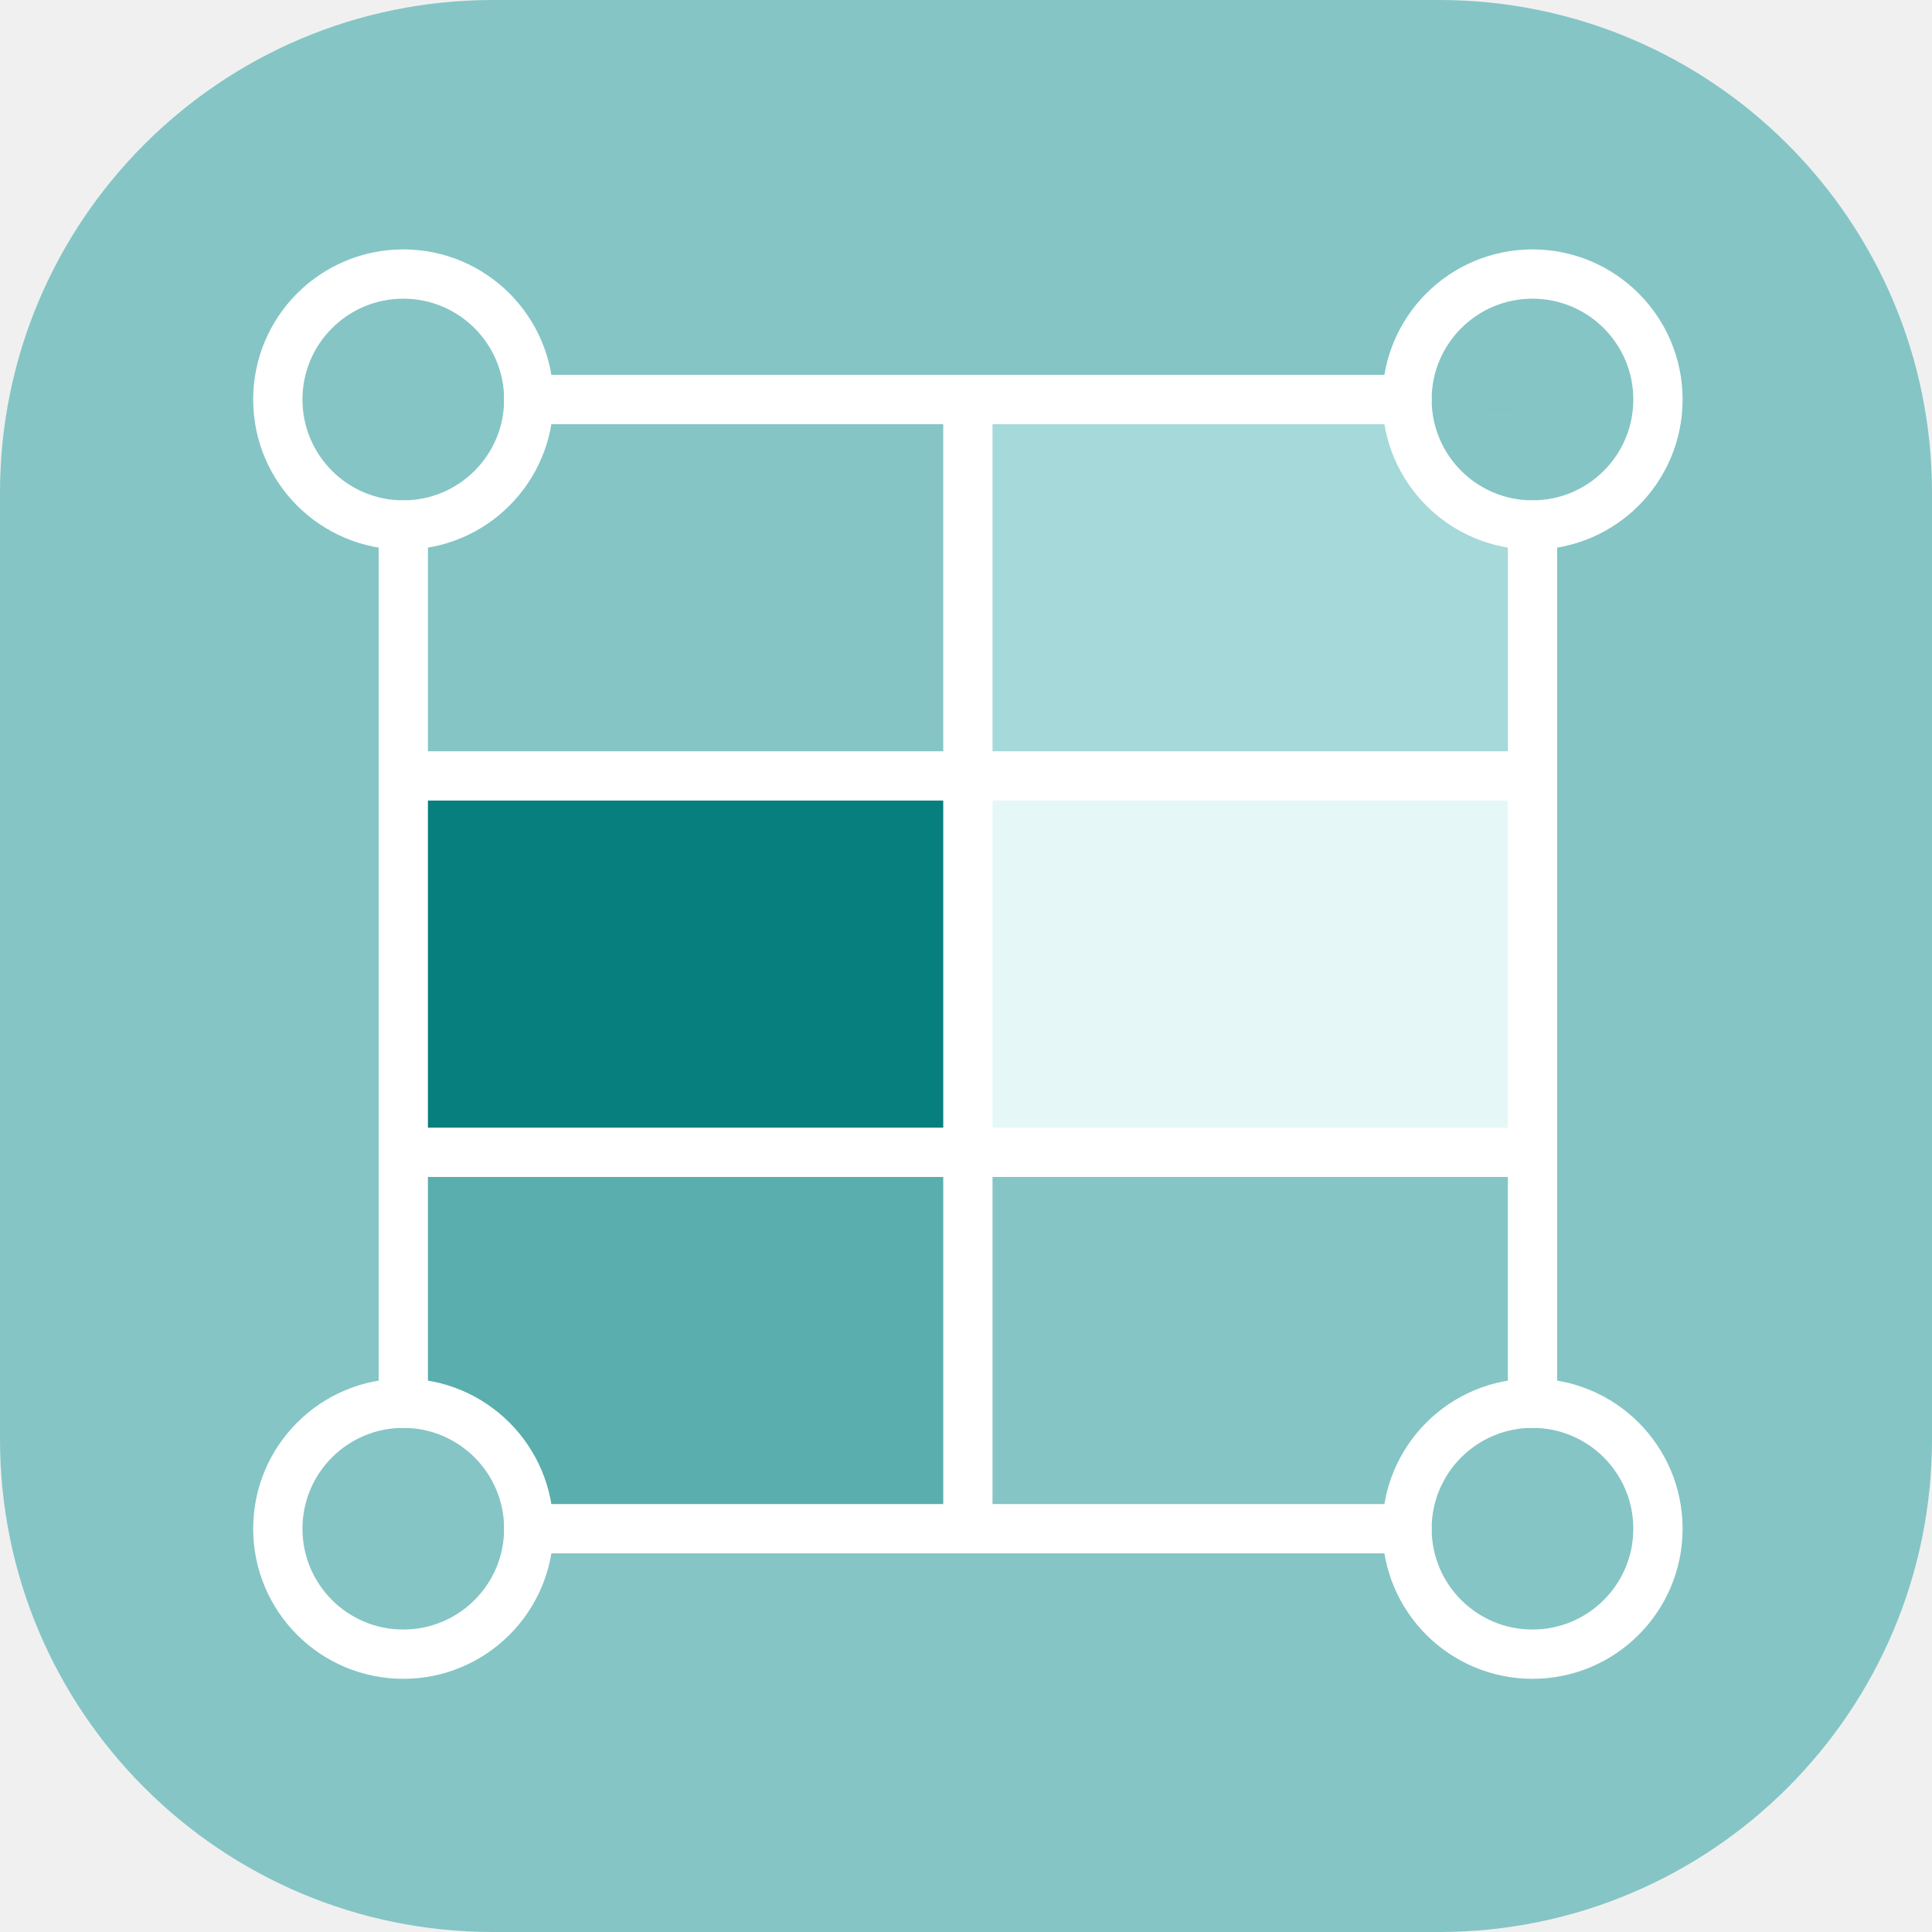
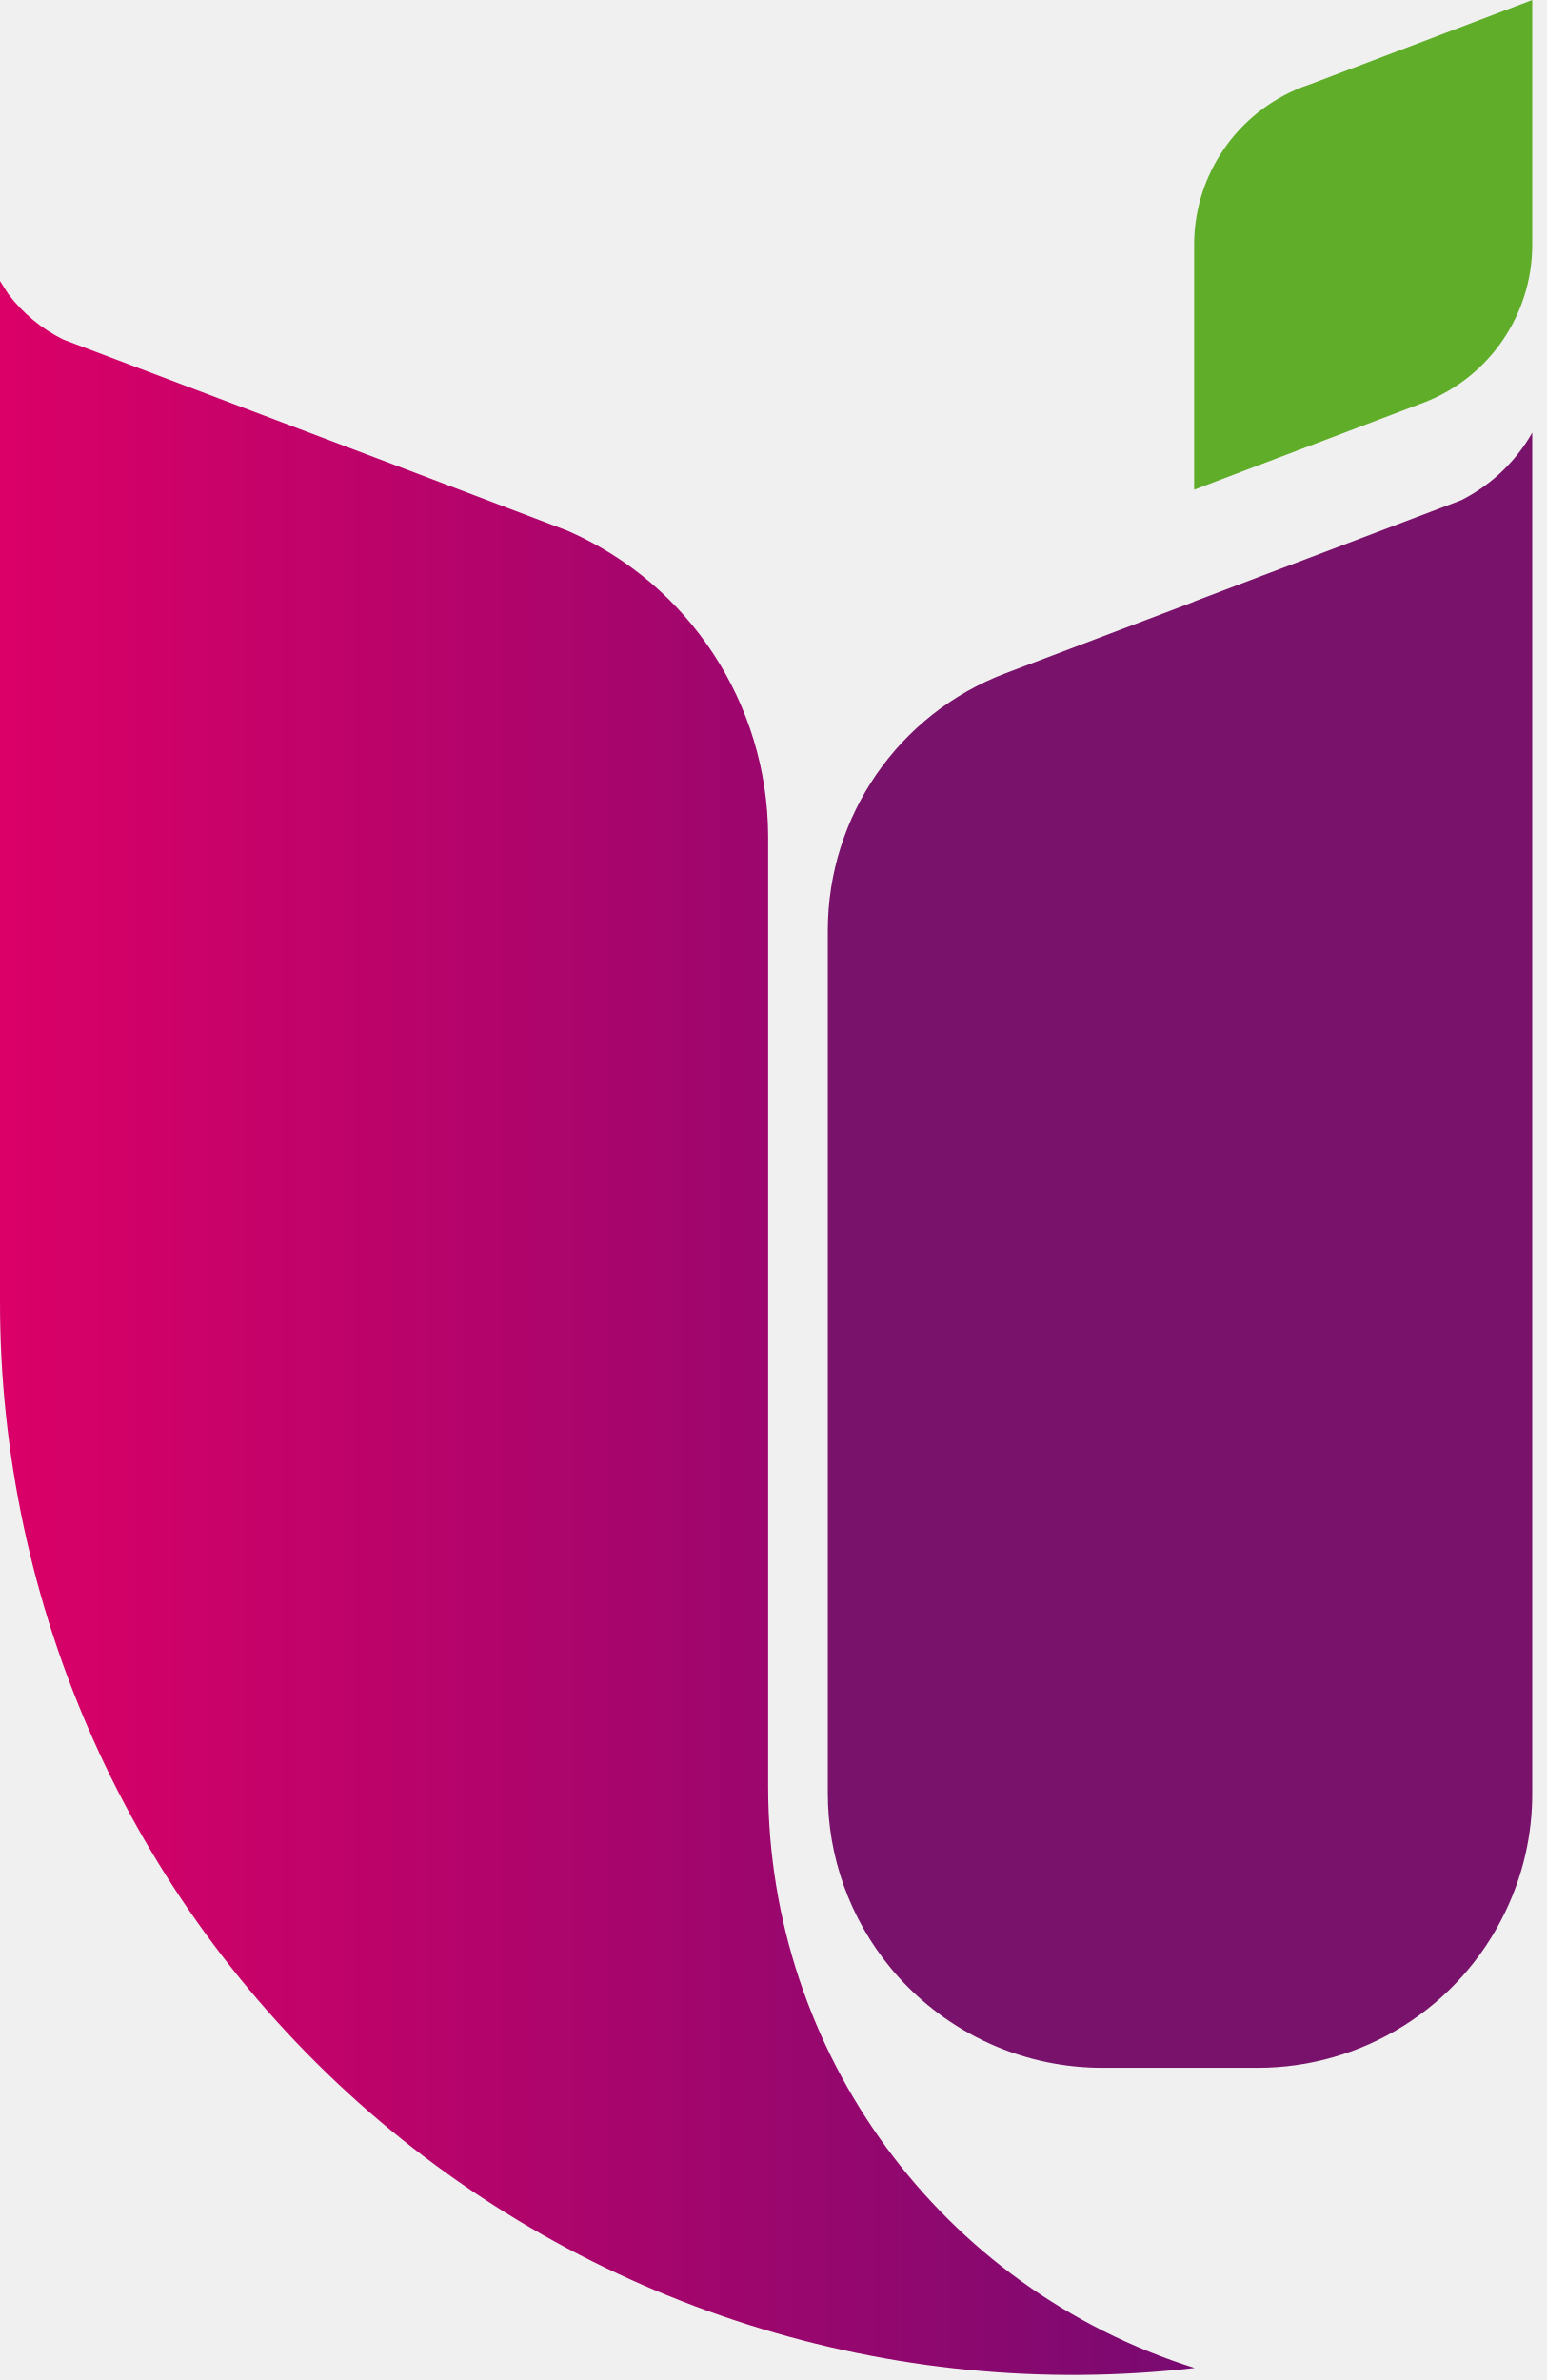
- <svg xmlns="http://www.w3.org/2000/svg" width="196" height="196" viewBox="0 0 196 196" fill="none">
-   <rect width="196" height="196" rx="50" fill="#85C5C5" />
-   <rect x="99.531" y="80.391" width="54.359" height="34.836" fill="#E6F7F7" />
-   <rect x="42.875" y="80.391" width="54.359" height="34.836" fill="#087F7F" />
-   <rect x="99.531" y="42.109" width="54.359" height="34.836" fill="#A6D9D9" />
-   <rect x="42.492" y="118.289" width="54.359" height="34.836" fill="#5AAEAE" />
-   <rect x="42.492" y="144.32" width="6.508" height="9.188" fill="#85C5C5" />
-   <rect x="45.555" y="145.469" width="6.508" height="9.188" fill="#85C5C5" />
-   <rect x="148.148" y="42.109" width="6.508" height="9.188" fill="#85C5C5" />
-   <rect x="143.938" y="39.43" width="6.508" height="9.188" fill="#85C5C5" />
-   <path d="M40.913 167.815C33.883 167.815 28.185 162.117 28.185 155.087C28.185 148.057 33.883 142.358 40.913 142.358C47.943 142.358 53.642 148.057 53.642 155.087C53.642 162.117 47.943 167.815 40.913 167.815Z" stroke="white" stroke-width="5" stroke-linecap="round" stroke-linejoin="round" />
-   <path d="M155.47 167.815C148.44 167.815 142.741 162.117 142.741 155.087C142.741 148.057 148.44 142.358 155.47 142.358C162.5 142.358 168.198 148.057 168.198 155.087C168.198 162.117 162.5 167.815 155.47 167.815Z" stroke="white" stroke-width="5" stroke-linecap="round" stroke-linejoin="round" />
-   <path d="M40.913 53.259C33.883 53.259 28.185 47.56 28.185 40.53C28.185 33.501 33.883 27.802 40.913 27.802C47.943 27.802 53.642 33.501 53.642 40.53C53.642 47.56 47.943 53.259 40.913 53.259Z" stroke="white" stroke-width="5" stroke-linecap="round" stroke-linejoin="round" />
-   <path d="M155.47 53.259C148.44 53.259 142.741 47.56 142.741 40.53C142.741 33.501 148.44 27.802 155.47 27.802C162.5 27.802 168.198 33.501 168.198 40.53C168.198 47.56 162.5 53.259 155.47 53.259Z" stroke="white" stroke-width="5" stroke-linecap="round" stroke-linejoin="round" />
-   <path d="M155.47 142.358V53.259" stroke="white" stroke-width="5" stroke-linecap="round" stroke-linejoin="round" />
-   <path d="M40.913 142.358V53.259" stroke="white" stroke-width="5" stroke-linecap="round" stroke-linejoin="round" />
-   <path d="M53.642 40.53H142.741" stroke="white" stroke-width="5" stroke-linecap="round" stroke-linejoin="round" />
-   <path d="M53.642 155.087H142.741" stroke="white" stroke-width="5" stroke-linecap="round" stroke-linejoin="round" />
-   <path d="M98.191 155.087C98.191 110.35 98.191 85.267 98.191 40.53" stroke="white" stroke-width="5" />
-   <path d="M40.913 78.716H155.47" stroke="white" stroke-width="5" />
-   <path d="M155.47 116.901H40.913" stroke="white" stroke-width="5" />
+ <svg xmlns="http://www.w3.org/2000/svg" xml:space="preserve" style="fill-rule:evenodd;clip-rule:evenodd;stroke-linejoin:round;stroke-miterlimit:2" viewBox="0 0 104 160">
+   <path d="M0-10.816q-.265.086-.519.197a5.7 5.7 0 0 0-2.527 2.168 5.66 5.66 0 0 0-.883 3.041v8.232L3.658-.057l.184-.069A5.68 5.68 0 0 0 7.436-5.41v-8.228z" style="fill:#5fad28;fill-rule:nonzero" transform="matrix(2 0 0 2 88.136 27.276)" />
+   <path d="M0-.022a.898.898 0 0 0 1 .893.51.51 0 0 1-.357-.486v-.796a.28.28 0 0 0-.168-.256L.333-.721l-.28-.106a.13.13 0 0 1-.046-.038L0-.876z" style="fill:url(#_Linear1);fill-rule:nonzero" transform="translate(0 89.243)scale(80.30926)" />
+   <path d="M0-54.547a5.7 5.7 0 0 1-2.264 2.062l-8.234 3.123-.743.282v.007l-6.219 2.36-.132.05a9.24 9.24 0 0 0-5.963 8.638v28.996a9.2 9.2 0 0 0 2.108 5.875q.141.172.29.336a9.3 9.3 0 0 0 1.311 1.19A9.2 9.2 0 0 0-16.181.02a9.3 9.3 0 0 0 1.861.188h5.208A9.23 9.23 0 0 0-.787-5.024a9.1 9.1 0 0 0 .911-4.005v-45.726q-.06.106-.124.208" style="fill:#79126b;fill-rule:nonzero" transform="matrix(2 0 0 2 102.76 138.597)" />
+   <defs>
+     <linearGradient id="_Linear1" x1="0" x2="1" y1="0" y2="0" gradientTransform="scale(1 -1)" gradientUnits="userSpaceOnUse">
+       <stop offset="0" style="stop-color:#db0067;stop-opacity:1" />
+       <stop offset="1" style="stop-color:#780a71;stop-opacity:1" />
+     </linearGradient>
+   </defs>
</svg>
